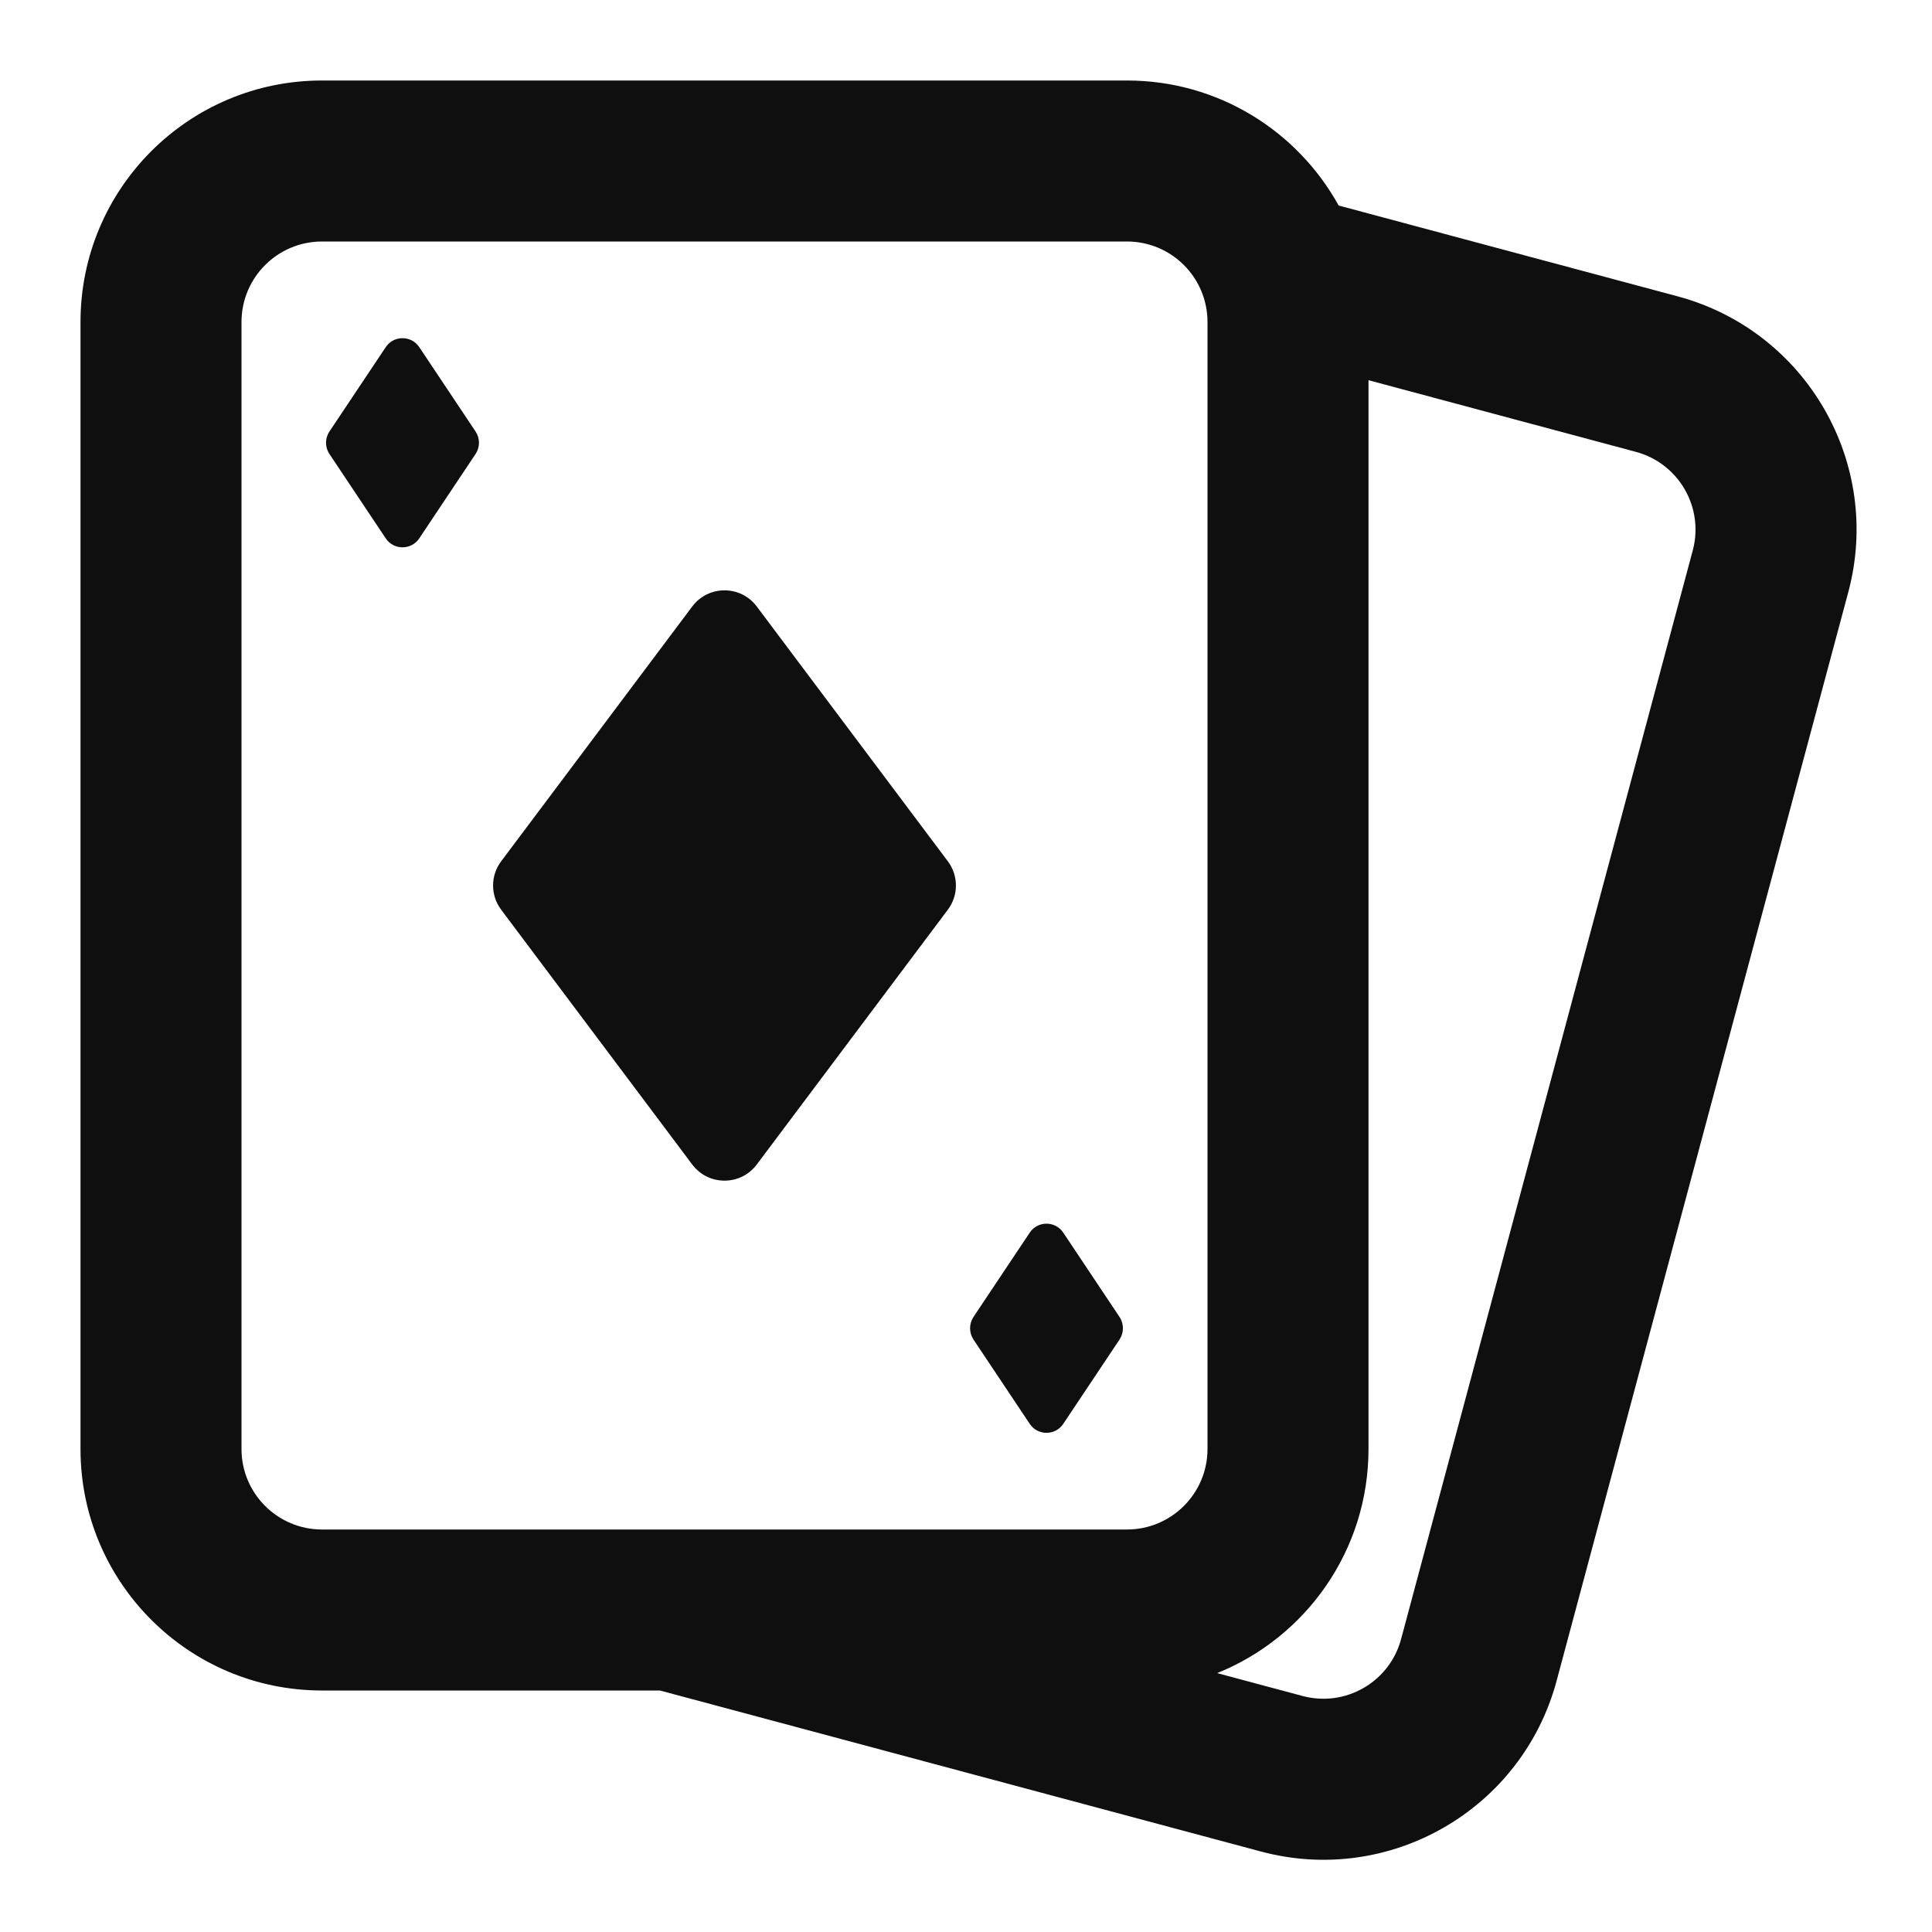
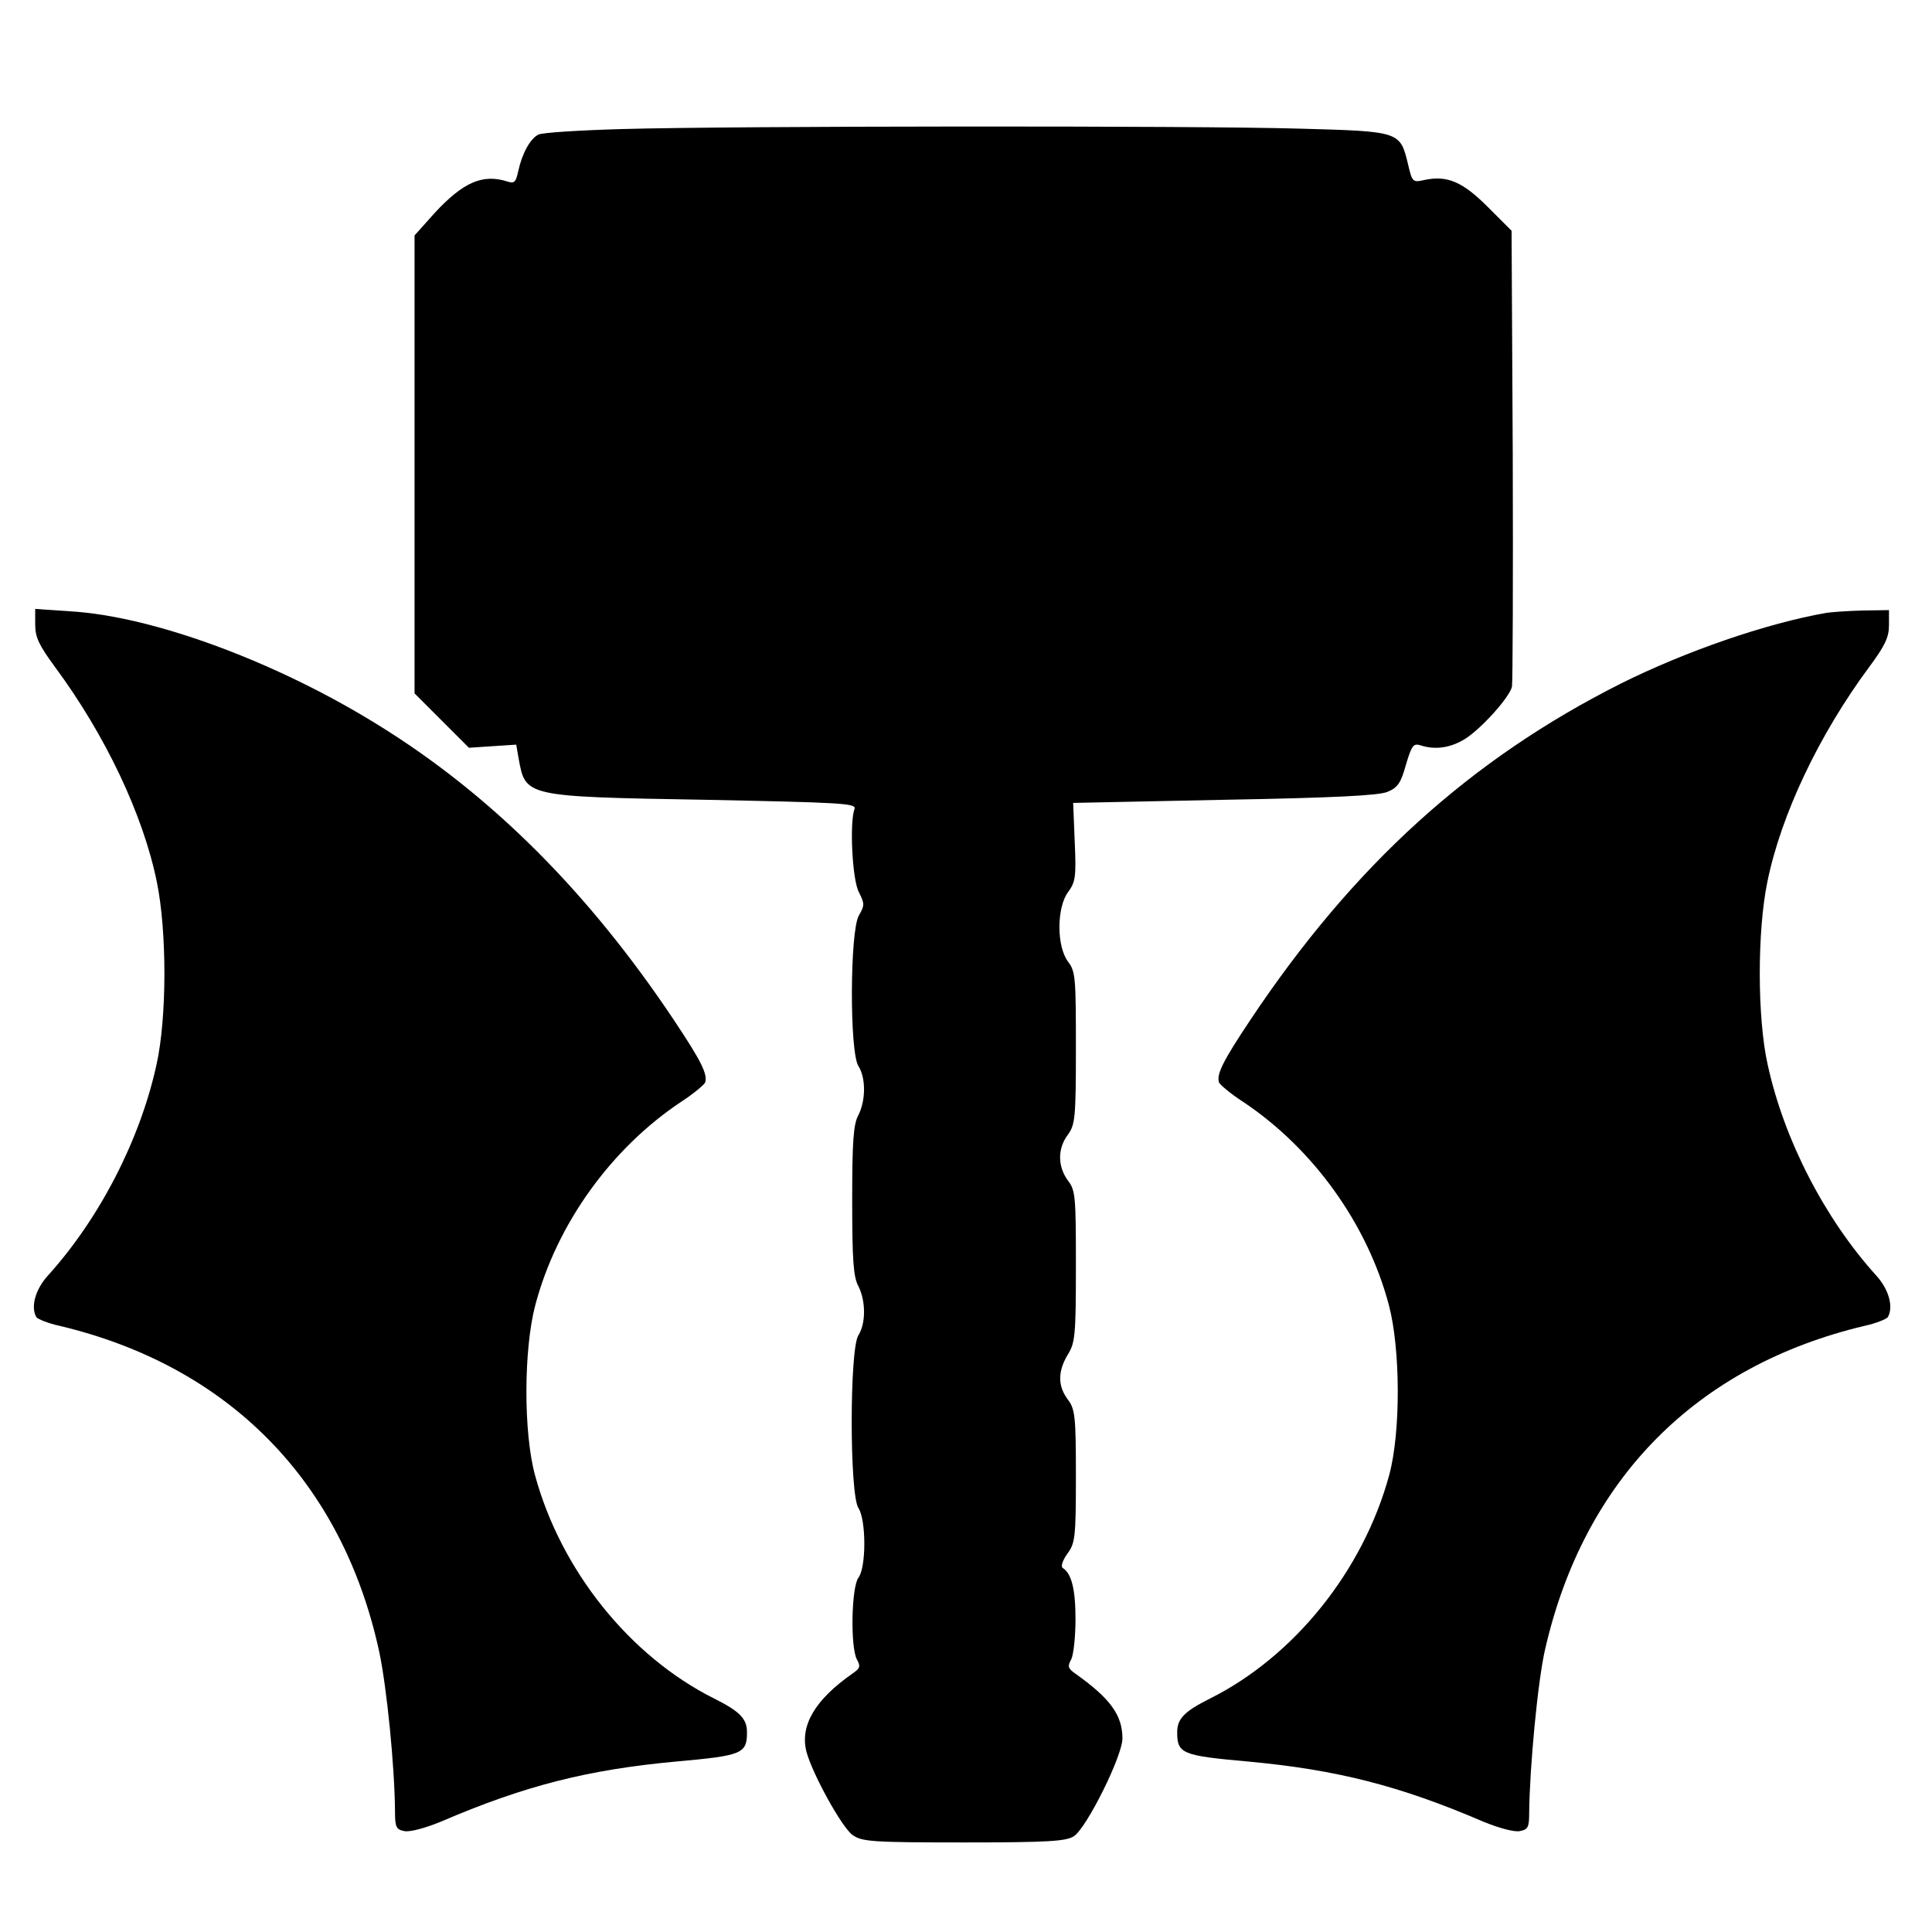
- <svg xmlns="http://www.w3.org/2000/svg" width="800px" height="800px" viewBox="0 0 24 24" fill="none">
-   <path d="M9.4 7.533C9.2 7.267 8.8 7.267 8.6 7.533L6.225 10.7C6.092 10.878 6.092 11.122 6.225 11.3L8.6 14.467C8.8 14.733 9.2 14.733 9.4 14.467L11.775 11.3C11.908 11.122 11.908 10.878 11.775 10.7L9.4 7.533Z" fill="#0F0F0F" />
-   <path d="M4.092 5.639C4.036 5.555 4.036 5.445 4.092 5.361L4.792 4.312C4.891 4.164 5.109 4.164 5.208 4.312L5.908 5.361C5.964 5.445 5.964 5.555 5.908 5.639L5.208 6.688C5.109 6.836 4.891 6.836 4.792 6.688L4.092 5.639Z" fill="#0F0F0F" />
-   <path d="M13.208 15.312C13.109 15.164 12.891 15.164 12.792 15.312L12.092 16.361C12.037 16.445 12.037 16.555 12.092 16.639L12.792 17.688C12.891 17.836 13.109 17.836 13.208 17.688L13.908 16.639C13.963 16.555 13.963 16.445 13.908 16.361L13.208 15.312Z" fill="#0F0F0F" />
-   <path fill-rule="evenodd" clip-rule="evenodd" d="M1 4C1 2.343 2.343 1 4 1H14C15.132 1 16.118 1.627 16.629 2.553L20.839 3.681C22.439 4.11 23.389 5.755 22.96 7.356L19.337 20.879C18.908 22.479 17.263 23.429 15.663 23L8.198 21H4C2.343 21 1 19.657 1 18V4ZM17 18V4.723L20.321 5.613C20.855 5.756 21.171 6.305 21.028 6.838L17.405 20.361C17.262 20.895 16.714 21.211 16.18 21.068L15.12 20.784C16.222 20.34 17 19.261 17 18ZM4 3C3.448 3 3 3.448 3 4V18C3 18.552 3.448 19 4 19H14C14.552 19 15 18.552 15 18V4C15 3.448 14.552 3 14 3H4Z" fill="#0F0F0F" />
+ <svg xmlns="http://www.w3.org/2000/svg" version="1.0" width="494pt" height="494pt" viewBox="0 0 494 494" preserveAspectRatio="xMidYMid meet">
+   <g transform="translate(0,494) scale(0.1,-0.1)" fill="#000000" stroke="none">
+     <path d="M1590 4610 c-107 -3 -203 -9 -213 -14 -21 -10 -42 -48 -52 -94 -6 -28 -10 -32 -28 -26 -63 20 -113 -2 -186 -81 l-51 -57 0 -586 0 -585 70 -70 69 -69 60 4 61 4 6 -35 c18 -98 14 -98 477 -106 347 -7 387 -9 382 -23 -13 -35 -6 -181 11 -213 15 -30 15 -34 0 -60 -23 -40 -24 -350 -1 -385 19 -30 19 -87 0 -125 -13 -23 -16 -68 -16 -219 0 -151 3 -196 16 -219 19 -38 19 -95 0 -125 -23 -34 -23 -408 0 -442 20 -31 20 -152 0 -178 -18 -24 -21 -177 -4 -209 10 -18 8 -23 -11 -36 -96 -67 -135 -133 -118 -200 15 -56 90 -193 118 -213 24 -17 49 -19 284 -19 217 0 262 3 282 16 33 22 124 205 124 250 0 60 -32 103 -121 166 -18 13 -20 18 -10 36 6 12 11 58 11 103 0 76 -10 117 -33 131 -5 4 0 19 12 36 20 27 22 41 22 198 0 154 -2 172 -21 197 -26 35 -25 72 0 114 19 30 21 49 21 225 0 179 -1 195 -20 220 -27 36 -27 82 -1 117 19 26 21 42 21 222 0 180 -1 196 -20 221 -30 40 -29 139 0 178 19 26 21 39 17 129 l-4 99 386 8 c283 5 394 11 417 20 27 11 35 23 48 70 15 50 19 55 38 49 37 -12 76 -6 112 16 42 26 114 106 121 134 2 12 3 279 2 593 l-3 573 -61 61 c-64 64 -103 81 -161 69 -31 -7 -32 -6 -43 41 -20 83 -21 83 -274 90 -267 8 -1464 7 -1736 -1z" />
+     <path d="M90 3343 c0 -33 10 -53 51 -109 128 -173 225 -377 260 -549 26 -126 26 -348 -1 -468 -42 -192 -146 -393 -277 -538 -33 -36 -45 -81 -30 -107 4 -5 31 -16 59 -22 434 -103 724 -399 818 -835 19 -91 39 -289 40 -406 0 -41 3 -47 24 -51 14 -3 54 8 93 24 214 92 375 133 603 154 168 15 180 20 180 75 0 34 -18 53 -84 86 -216 108 -392 328 -458 571 -30 110 -29 324 1 436 55 207 194 400 373 519 31 20 58 43 61 49 7 21 -10 55 -80 160 -217 325 -465 574 -754 753 -262 163 -579 280 -791 292 l-88 6 0 -40z" />
+     <path d="M4670 3373 c-154 -27 -359 -98 -524 -180 -386 -194 -685 -465 -949 -861 -70 -105 -87 -139 -80 -160 3 -6 30 -29 61 -49 179 -119 318 -312 373 -519 30 -112 31 -326 1 -436 -66 -243 -242 -463 -458 -571 -66 -33 -84 -52 -84 -86 0 -55 12 -60 180 -75 228 -21 389 -62 603 -154 39 -16 79 -27 93 -24 21 4 24 10 24 46 1 115 22 339 41 420 100 435 387 724 817 826 28 6 55 17 59 22 15 26 3 71 -30 107 -131 145 -235 346 -277 538 -27 120 -27 342 -1 468 35 172 132 376 260 549 41 55 51 77 51 107 l0 39 -67 -1 c-38 -1 -79 -4 -93 -6z" />
+   </g>
</svg>
